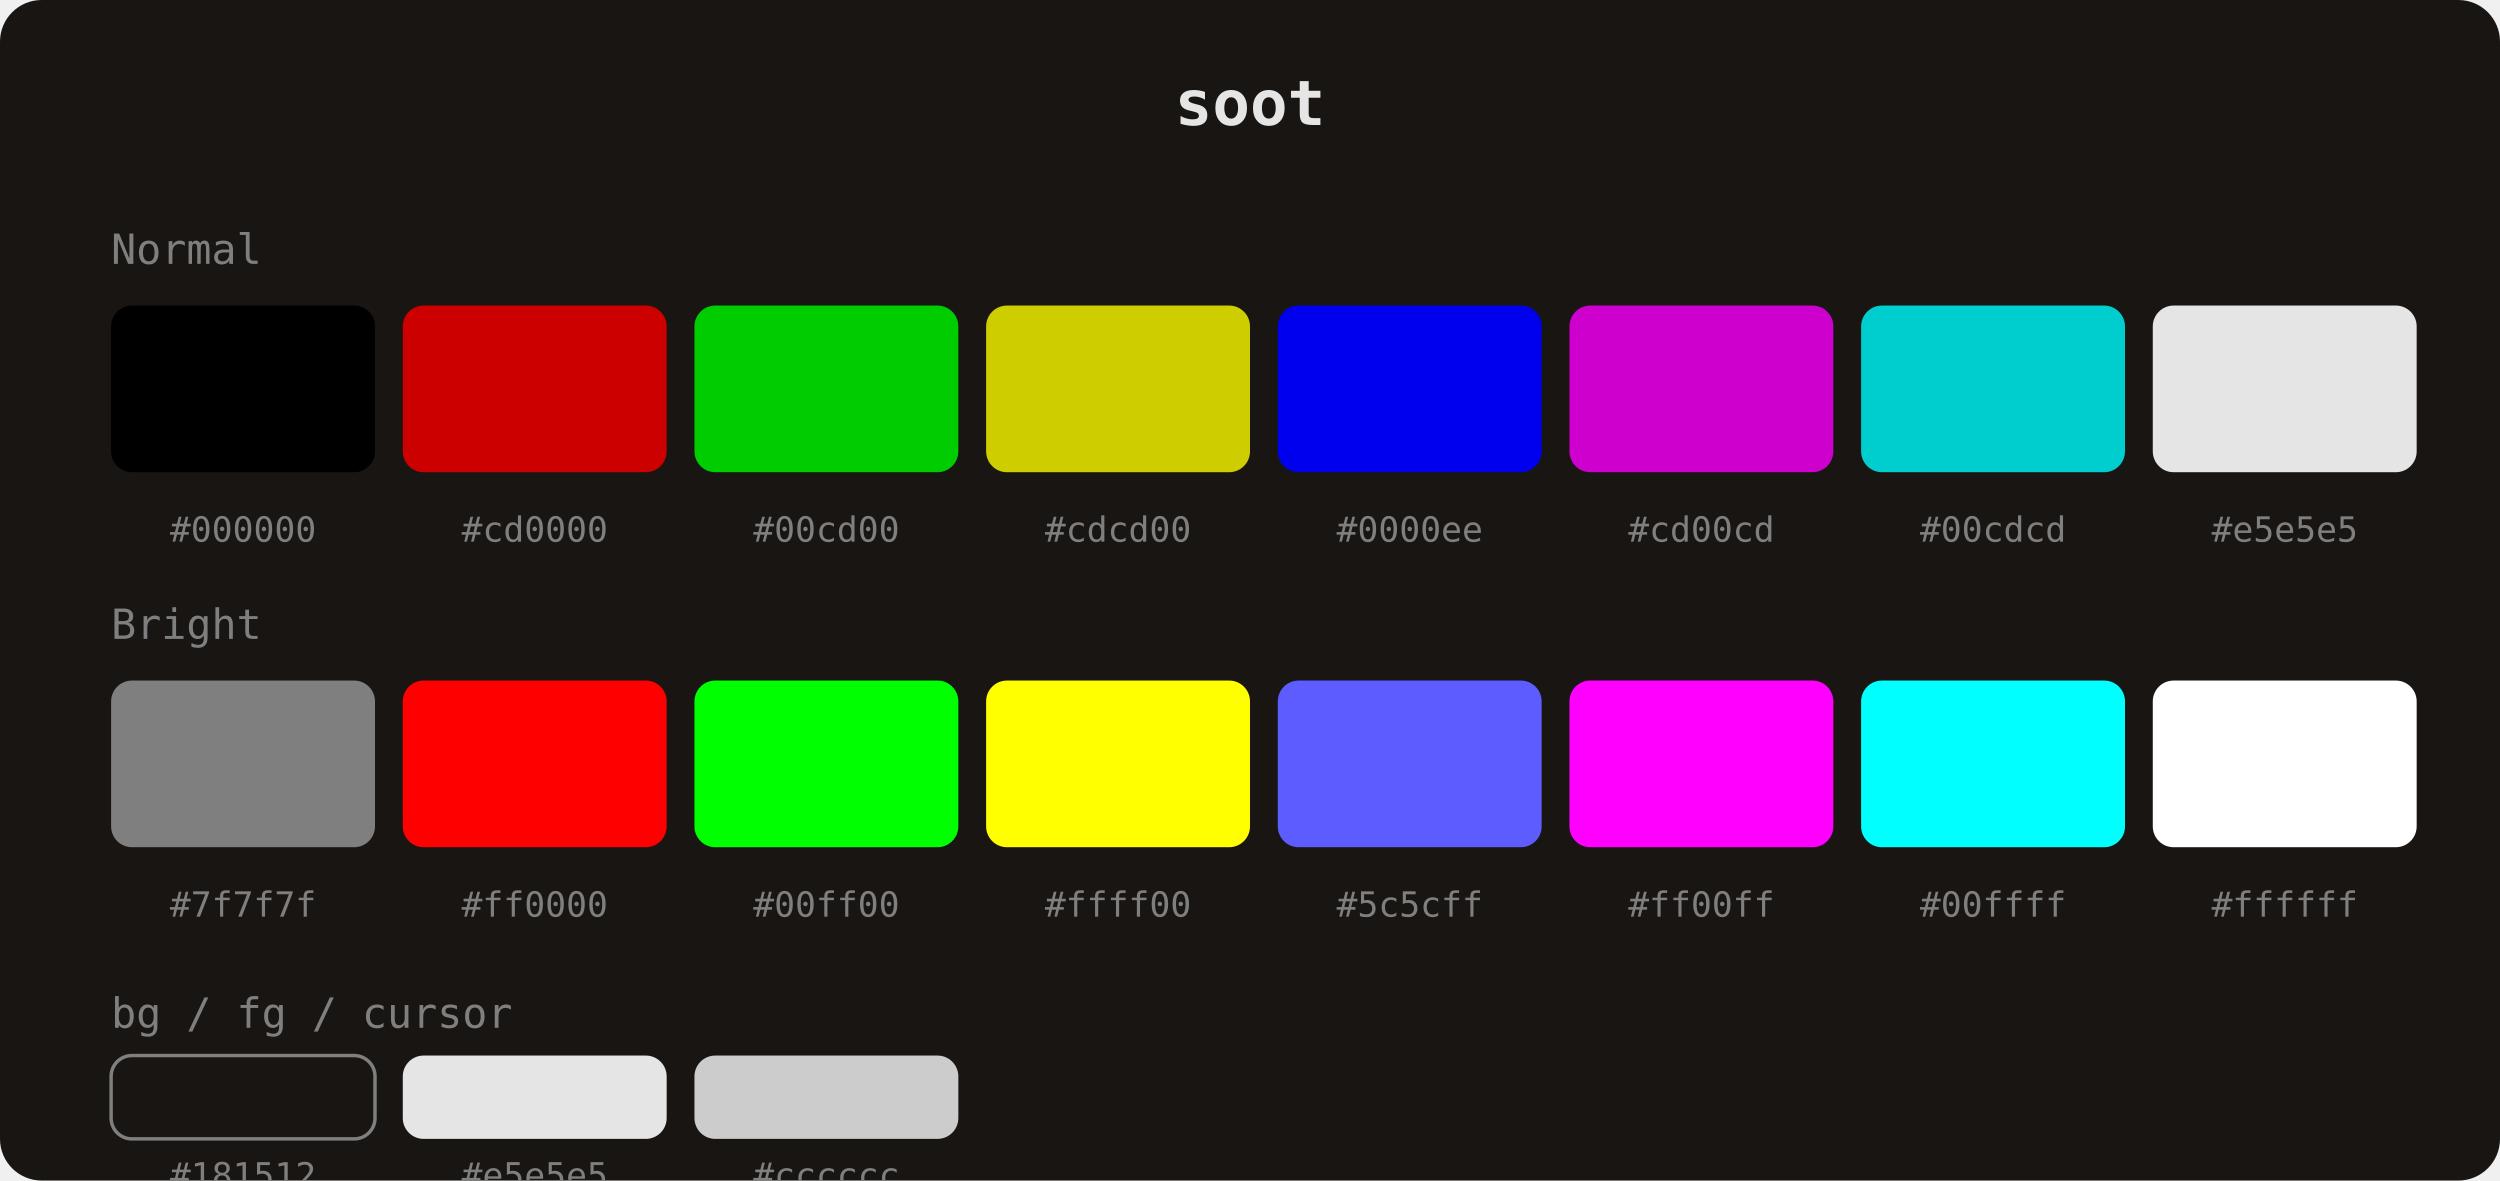
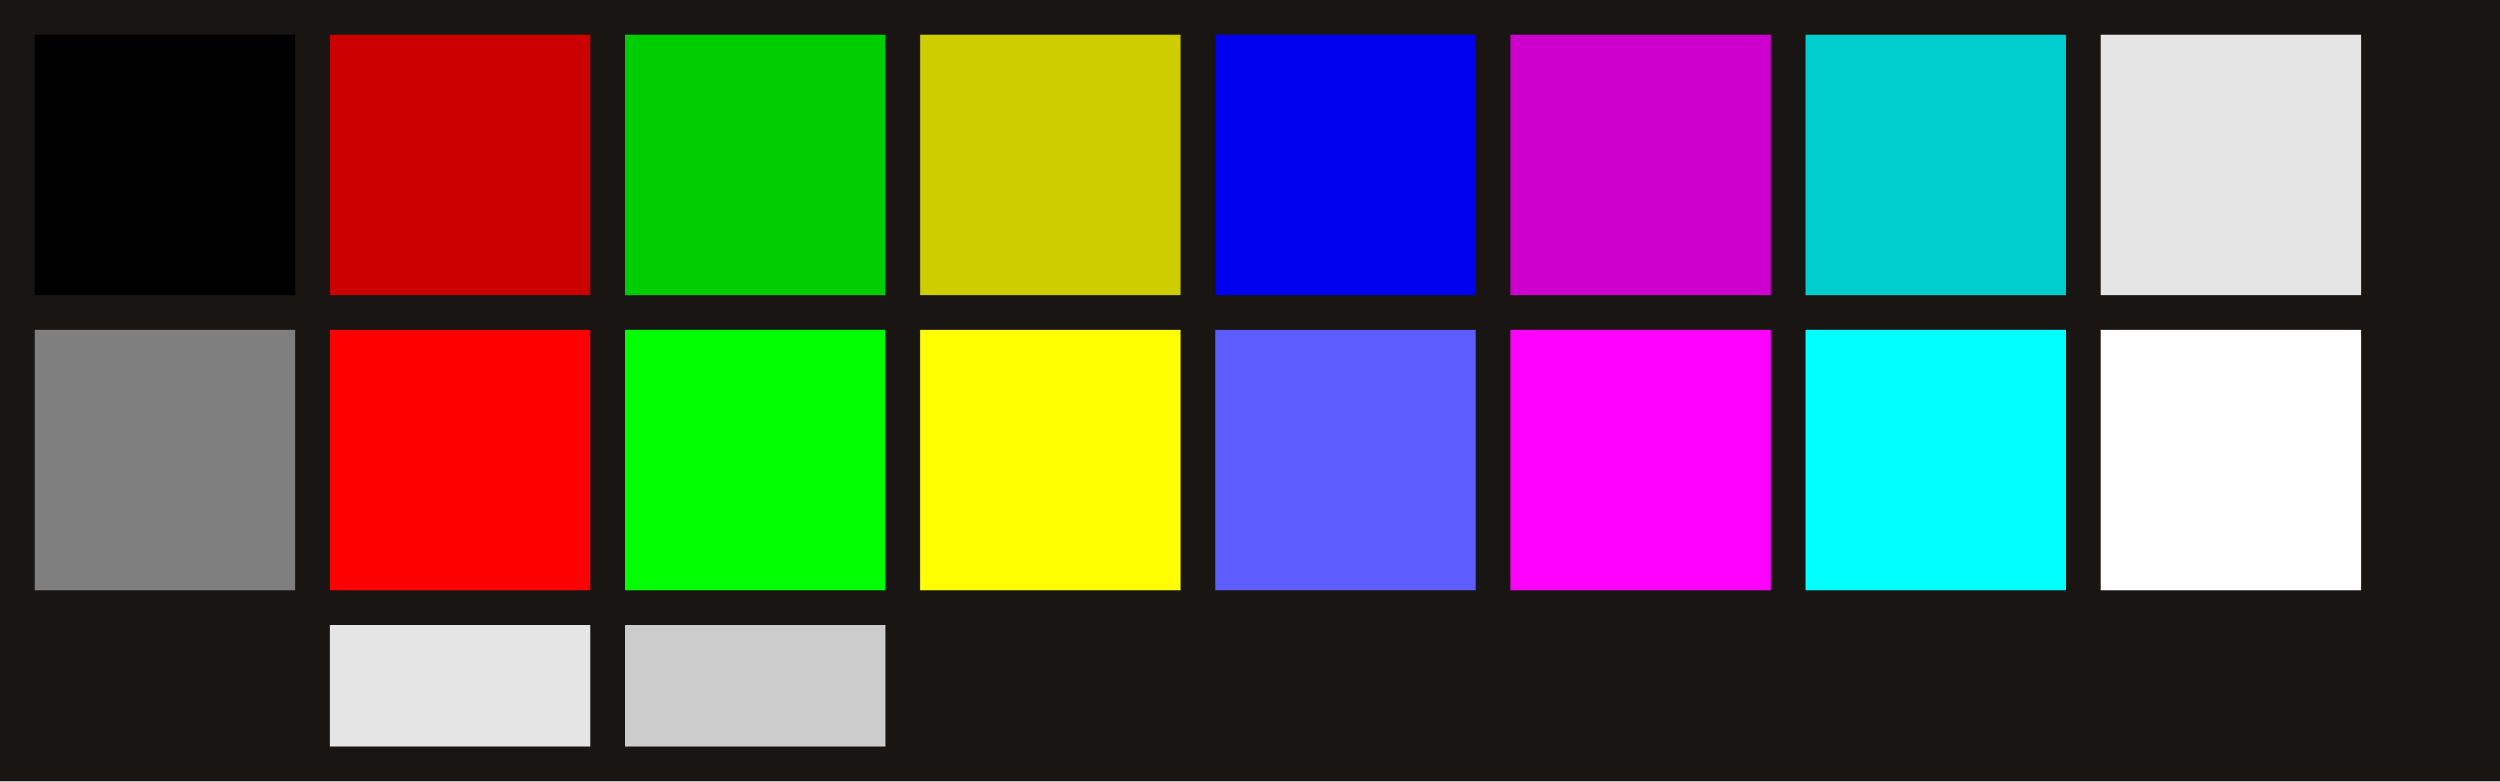
- <svg xmlns="http://www.w3.org/2000/svg" width="720" height="340">
-   <rect width="720" height="340" rx="12" fill="#181512" />
-   <text x="360" y="36" text-anchor="middle" fill="#e5e5e5" font-family="monospace" font-size="18" font-weight="bold">soot</text>
-   <text x="32" y="76" fill="#7f7f7f" font-family="monospace" font-size="12">Normal</text>
-   <rect x="32" y="88" width="76" height="48" rx="6" fill="#000000" />
-   <rect x="116" y="88" width="76" height="48" rx="6" fill="#cd0000" />
-   <rect x="200" y="88" width="76" height="48" rx="6" fill="#00cd00" />
-   <rect x="284" y="88" width="76" height="48" rx="6" fill="#cdcd00" />
-   <rect x="368" y="88" width="76" height="48" rx="6" fill="#0000ee" />
-   <rect x="452" y="88" width="76" height="48" rx="6" fill="#cd00cd" />
-   <rect x="536" y="88" width="76" height="48" rx="6" fill="#00cdcd" />
-   <rect x="620" y="88" width="76" height="48" rx="6" fill="#e5e5e5" />
-   <text x="70" y="156" text-anchor="middle" fill="#7f7f7f" font-family="monospace" font-size="10">#000000</text>
-   <text x="154" y="156" text-anchor="middle" fill="#7f7f7f" font-family="monospace" font-size="10">#cd0000</text>
-   <text x="238" y="156" text-anchor="middle" fill="#7f7f7f" font-family="monospace" font-size="10">#00cd00</text>
-   <text x="322" y="156" text-anchor="middle" fill="#7f7f7f" font-family="monospace" font-size="10">#cdcd00</text>
-   <text x="406" y="156" text-anchor="middle" fill="#7f7f7f" font-family="monospace" font-size="10">#0000ee</text>
-   <text x="490" y="156" text-anchor="middle" fill="#7f7f7f" font-family="monospace" font-size="10">#cd00cd</text>
-   <text x="574" y="156" text-anchor="middle" fill="#7f7f7f" font-family="monospace" font-size="10">#00cdcd</text>
-   <text x="658" y="156" text-anchor="middle" fill="#7f7f7f" font-family="monospace" font-size="10">#e5e5e5</text>
-   <text x="32" y="184" fill="#7f7f7f" font-family="monospace" font-size="12">Bright</text>
-   <rect x="32" y="196" width="76" height="48" rx="6" fill="#7f7f7f" />
-   <rect x="116" y="196" width="76" height="48" rx="6" fill="#ff0000" />
-   <rect x="200" y="196" width="76" height="48" rx="6" fill="#00ff00" />
-   <rect x="284" y="196" width="76" height="48" rx="6" fill="#ffff00" />
-   <rect x="368" y="196" width="76" height="48" rx="6" fill="#5c5cff" />
-   <rect x="452" y="196" width="76" height="48" rx="6" fill="#ff00ff" />
-   <rect x="536" y="196" width="76" height="48" rx="6" fill="#00ffff" />
-   <rect x="620" y="196" width="76" height="48" rx="6" fill="#ffffff" />
-   <text x="70" y="264" text-anchor="middle" fill="#7f7f7f" font-family="monospace" font-size="10">#7f7f7f</text>
-   <text x="154" y="264" text-anchor="middle" fill="#7f7f7f" font-family="monospace" font-size="10">#ff0000</text>
-   <text x="238" y="264" text-anchor="middle" fill="#7f7f7f" font-family="monospace" font-size="10">#00ff00</text>
-   <text x="322" y="264" text-anchor="middle" fill="#7f7f7f" font-family="monospace" font-size="10">#ffff00</text>
-   <text x="406" y="264" text-anchor="middle" fill="#7f7f7f" font-family="monospace" font-size="10">#5c5cff</text>
-   <text x="490" y="264" text-anchor="middle" fill="#7f7f7f" font-family="monospace" font-size="10">#ff00ff</text>
-   <text x="574" y="264" text-anchor="middle" fill="#7f7f7f" font-family="monospace" font-size="10">#00ffff</text>
-   <text x="658" y="264" text-anchor="middle" fill="#7f7f7f" font-family="monospace" font-size="10">#ffffff</text>
-   <text x="32" y="296" fill="#7f7f7f" font-family="monospace" font-size="12">bg / fg / cursor</text>
-   <rect x="32" y="304" width="76" height="24" rx="6" fill="#181512" stroke="#7f7f7f" stroke-width="1" />
-   <rect x="116" y="304" width="76" height="24" rx="6" fill="#e5e5e5" />
-   <rect x="200" y="304" width="76" height="24" rx="6" fill="#cccccc" />
-   <text x="70" y="342" text-anchor="middle" fill="#7f7f7f" font-family="monospace" font-size="10">#181512</text>
-   <text x="154" y="342" text-anchor="middle" fill="#7f7f7f" font-family="monospace" font-size="10">#e5e5e5</text>
-   <text x="238" y="342" text-anchor="middle" fill="#7f7f7f" font-family="monospace" font-size="10">#cccccc</text>
+ <svg xmlns="http://www.w3.org/2000/svg" width="576" height="180">
+   <rect width="576" height="180" fill="#181512" />
+   <rect x="8" y="8" width="60" height="60" fill="#000000" />
+   <rect x="76" y="8" width="60" height="60" fill="#cd0000" />
+   <rect x="144" y="8" width="60" height="60" fill="#00cd00" />
+   <rect x="212" y="8" width="60" height="60" fill="#cdcd00" />
+   <rect x="280" y="8" width="60" height="60" fill="#0000ee" />
+   <rect x="348" y="8" width="60" height="60" fill="#cd00cd" />
+   <rect x="416" y="8" width="60" height="60" fill="#00cdcd" />
+   <rect x="484" y="8" width="60" height="60" fill="#e5e5e5" />
+   <rect x="8" y="76" width="60" height="60" fill="#7f7f7f" />
+   <rect x="76" y="76" width="60" height="60" fill="#ff0000" />
+   <rect x="144" y="76" width="60" height="60" fill="#00ff00" />
+   <rect x="212" y="76" width="60" height="60" fill="#ffff00" />
+   <rect x="280" y="76" width="60" height="60" fill="#5c5cff" />
+   <rect x="348" y="76" width="60" height="60" fill="#ff00ff" />
+   <rect x="416" y="76" width="60" height="60" fill="#00ffff" />
+   <rect x="484" y="76" width="60" height="60" fill="#ffffff" />
+   <rect x="8" y="144" width="60" height="28" fill="#181512" />
+   <rect x="76" y="144" width="60" height="28" fill="#e5e5e5" />
+   <rect x="144" y="144" width="60" height="28" fill="#cccccc" />
</svg>
